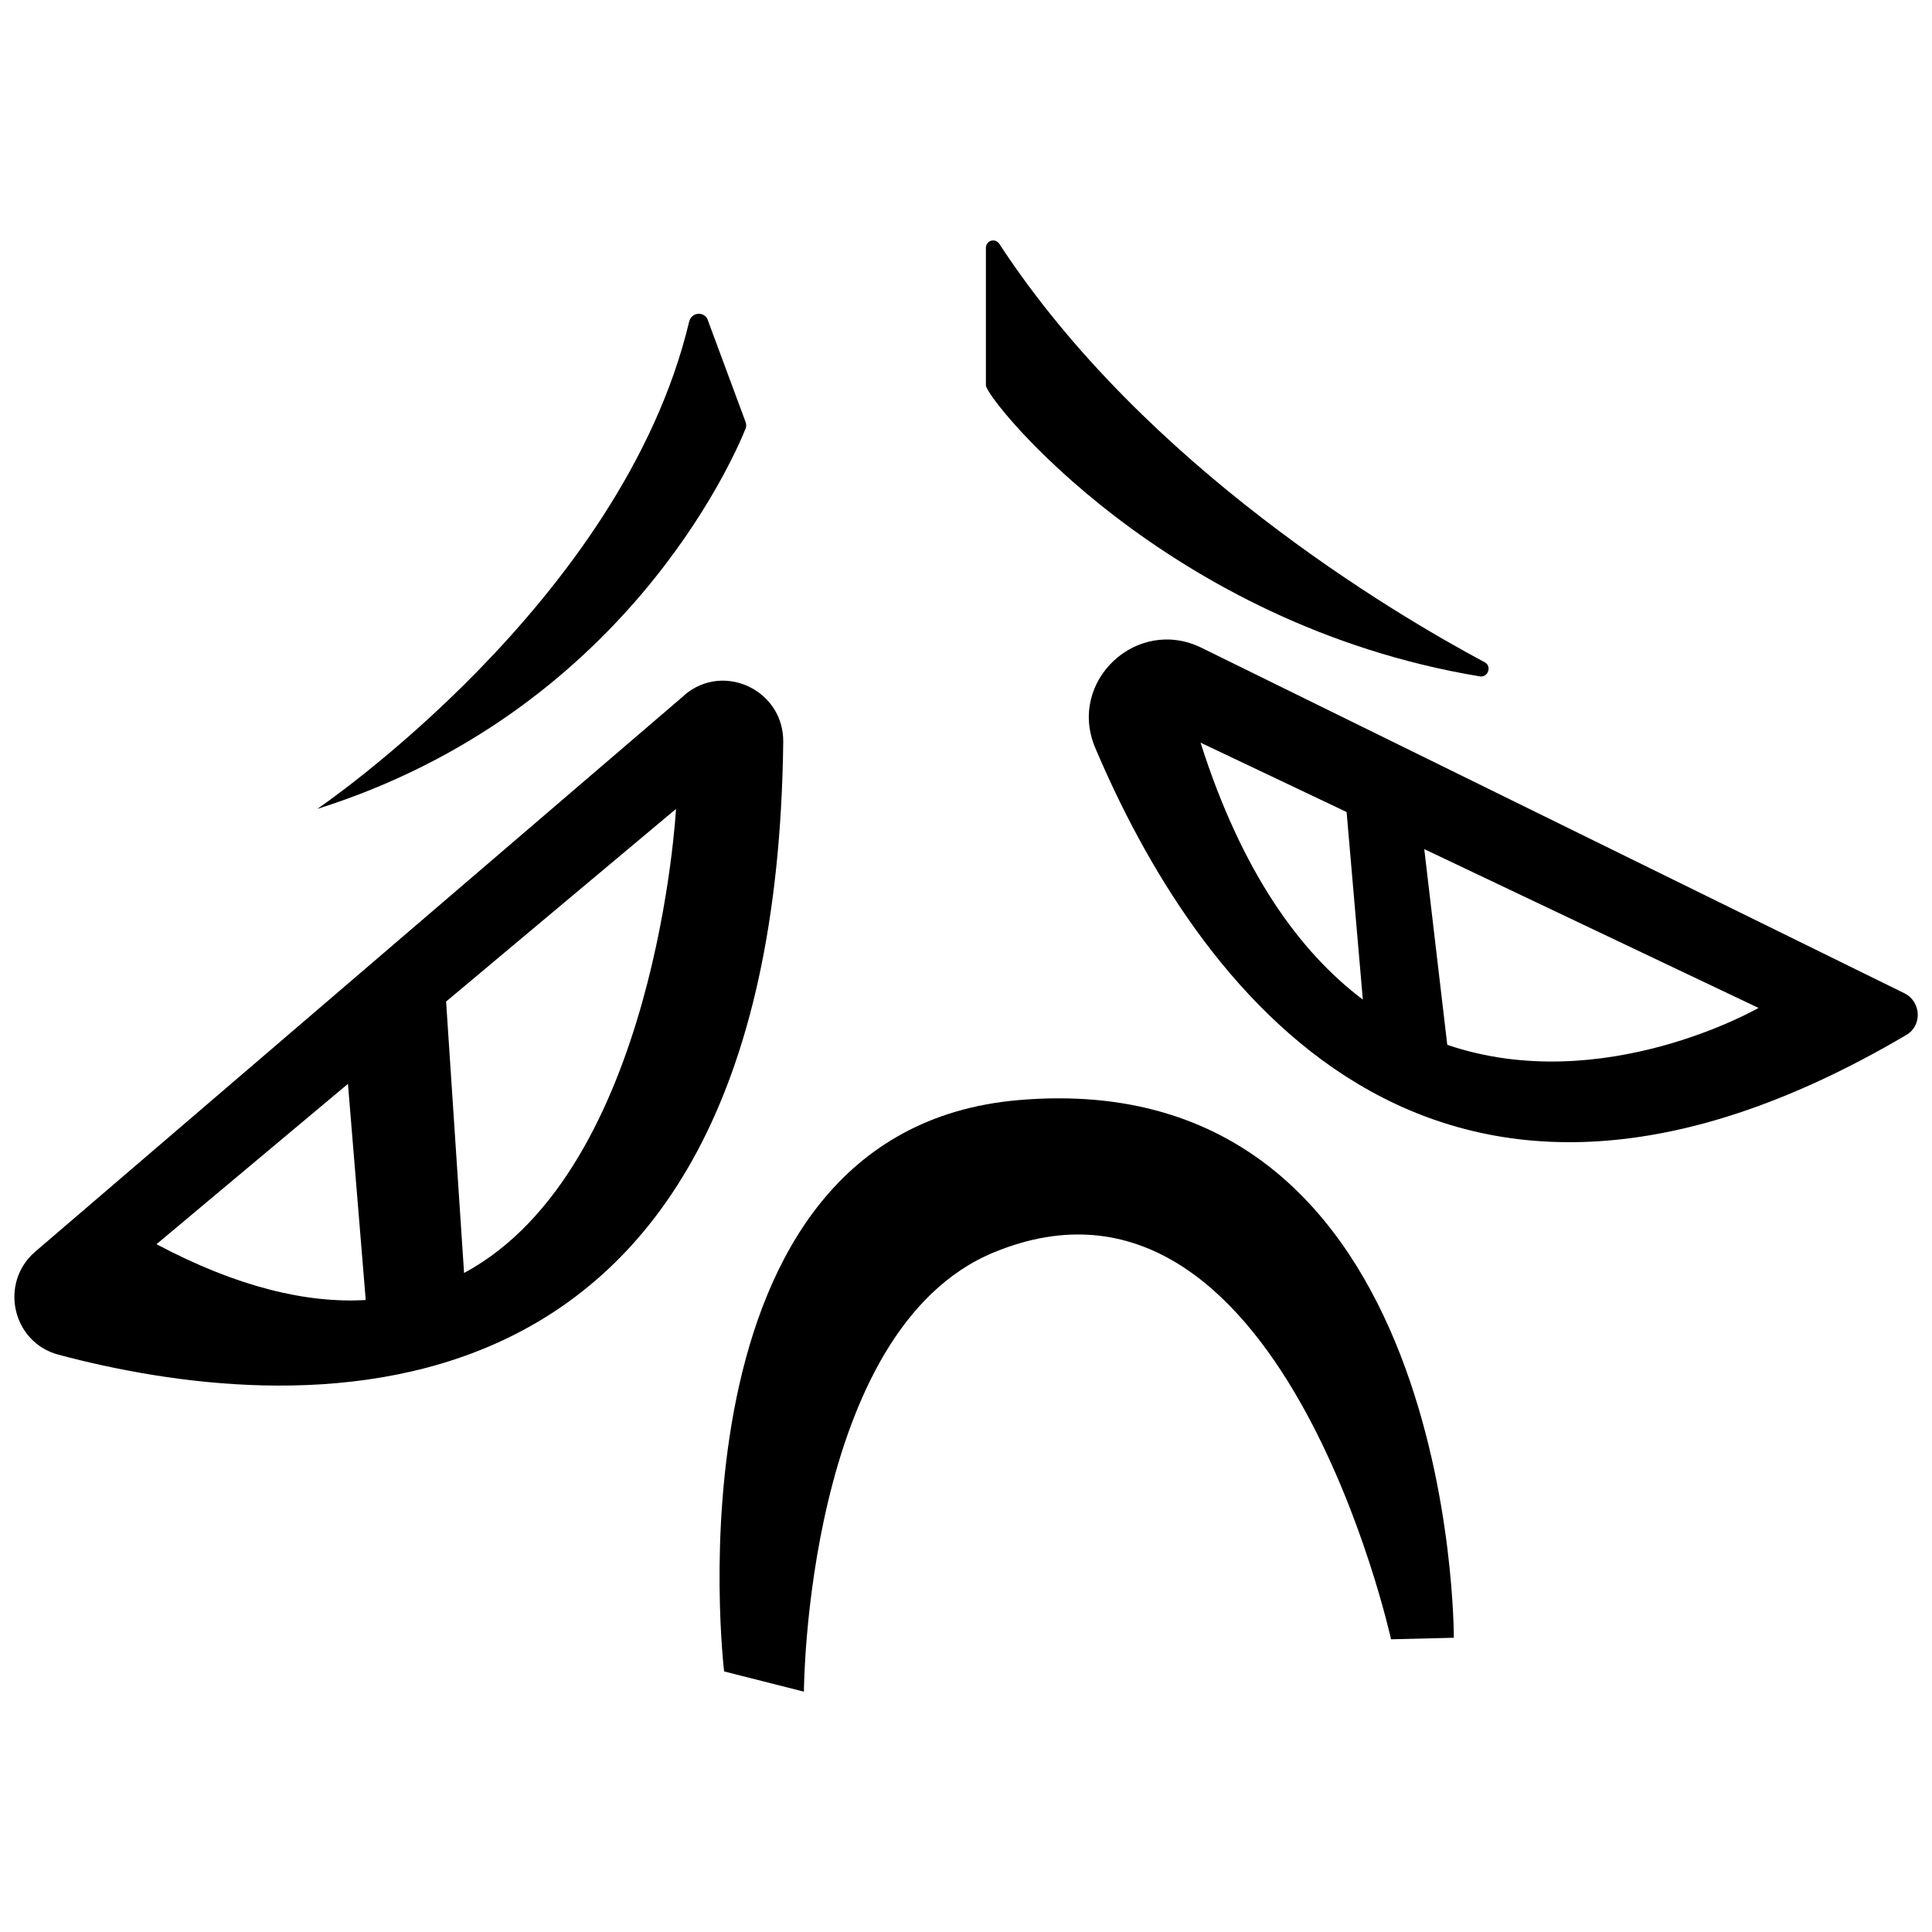
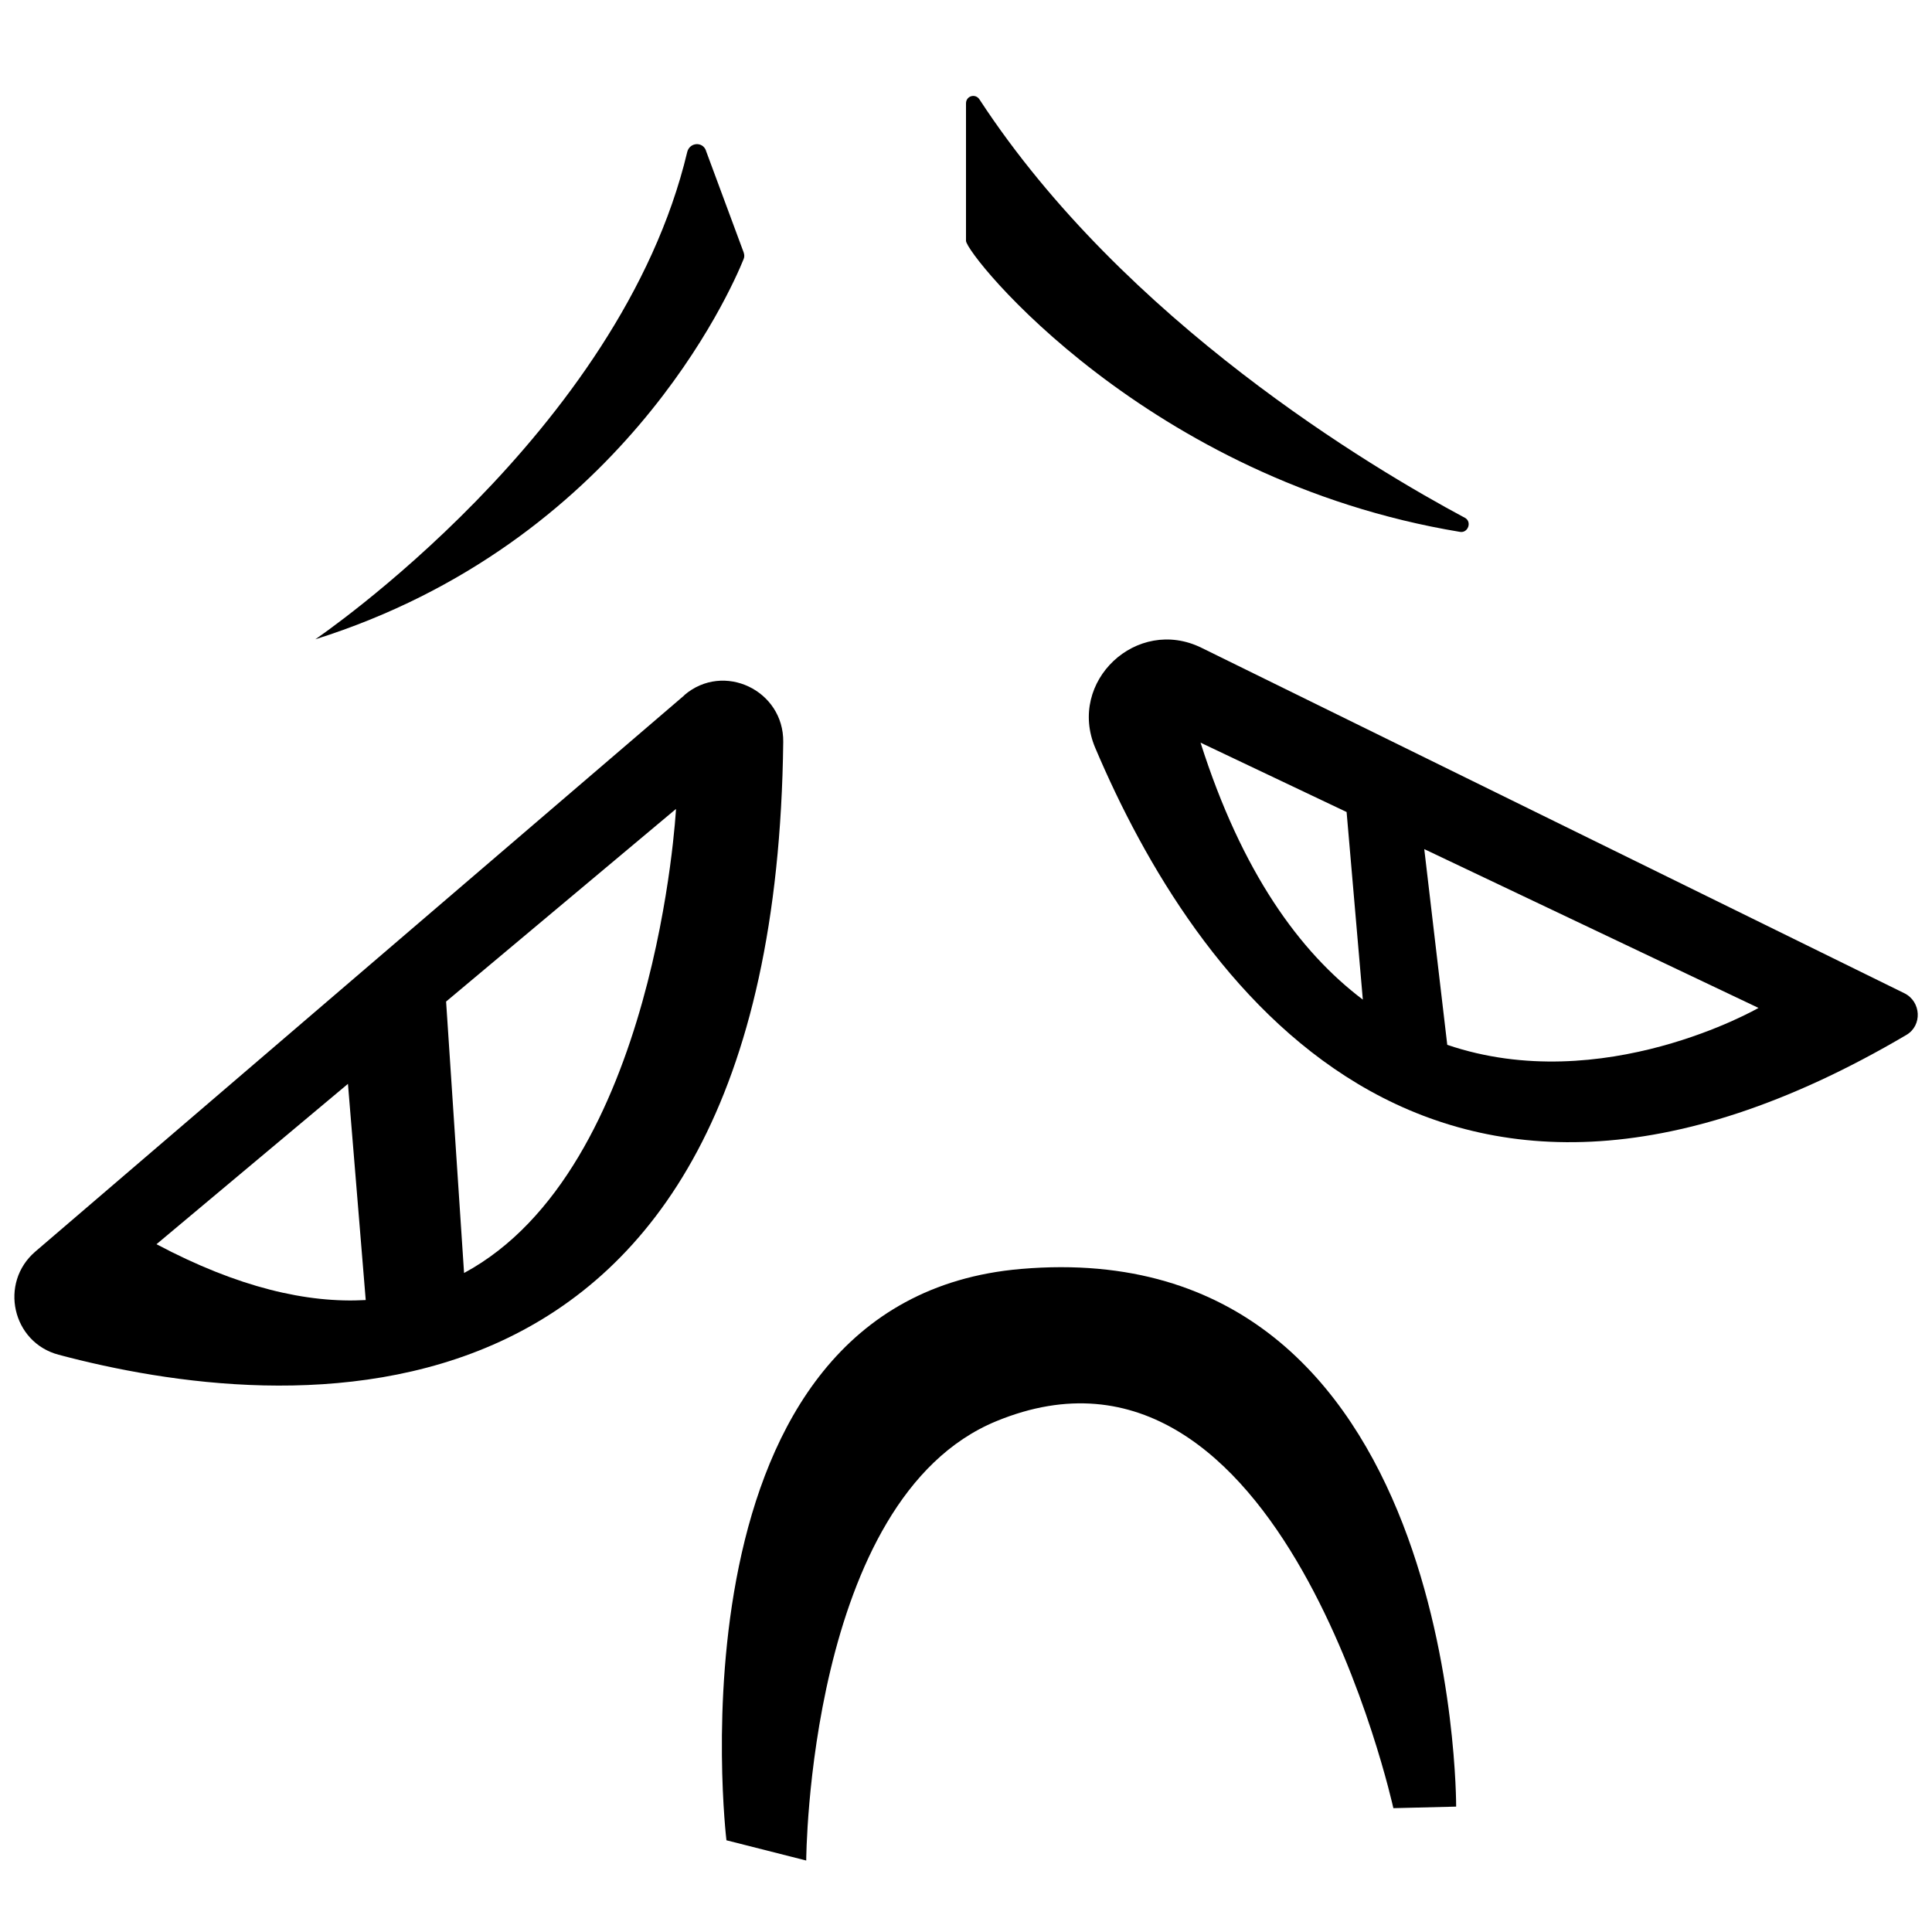
<svg xmlns="http://www.w3.org/2000/svg" id="Layer_4" data-name="Layer 4" viewBox="0 0 100 100">
  <defs>
    <style>
      .cls-1 {
        fill: none;
      }
    </style>
  </defs>
-   <path d="M37.47,86.51l4.14,1.05s.07-18.72,9.84-22.74c14.82-6.1,20.55,20.03,20.55,20.03l3.25-.08s.13-29.77-22.52-27.83c-18.61,1.59-15.25,29.57-15.25,29.57Z" />
+   <path d="M37.59,95.25l4.14,1.05s.07-18.72,9.84-22.74c14.82-6.1,20.55,20.03,20.55,20.03l3.25-.08s.13-29.77-22.52-27.83c-18.61,1.59-15.25,29.57-15.25,29.57Z" />
  <g>
    <path class="cls-1" d="M18.01,56.1l-9.91,8.3c4.25,2.25,7.82,3.06,10.83,2.89l-.92-11.19Z" />
    <path class="cls-1" d="M24.02,65.89c9.97-5.37,10.97-24.02,10.97-24.02l-11.9,9.97.93,14.05Z" />
    <path d="M35.42,35.99L1.83,64.78c-1.89,1.62-1.2,4.7,1.2,5.34,11.41,3.04,37.07,5.7,37.51-31.72.03-2.67-3.09-4.16-5.12-2.42ZM8.1,64.4l9.91-8.3.92,11.19c-3.02.17-6.59-.64-10.83-2.89ZM24.02,65.89l-.93-14.05,11.9-9.97s-1,18.65-10.97,24.02Z" />
  </g>
  <g>
    <path class="cls-1" d="M74.91,54.08c8.05,2.74,16.11-1.91,16.11-1.91l-17.3-8.22,1.19,10.13Z" />
    <path class="cls-1" d="M69.7,42.03l-7.56-3.59c2.14,6.72,5.14,10.84,8.4,13.3l-.84-9.71Z" />
    <path d="M98.57,51.41l-36.38-17.88c-3.35-1.65-6.96,1.74-5.5,5.18,5.08,11.98,17.2,29.46,41.98,14.86.84-.49.77-1.73-.1-2.16ZM62.14,38.44l7.56,3.59.84,9.71c-3.26-2.46-6.26-6.58-8.4-13.3ZM74.91,54.08l-1.19-10.13,17.3,8.22s-8.06,4.65-16.11,1.91Z" />
  </g>
-   <path d="M36.64,16.58l1.95,5.26c.04.12.05.23,0,.35-.66,1.63-6.36,14.7-22.17,19.68,0,0,15.79-10.69,19.25-25.22.12-.5.79-.56.97-.08Z" />
-   <path d="M51.03,12.83v7.12c.05.76,9.37,12.38,25.57,15.06.42.07.63-.53.25-.73-4.79-2.56-17.61-10.16-25.12-21.65-.21-.33-.7-.19-.7.2Z" />
+   <path d="M36.54,7.8l1.95,5.26c.04.12.05.23,0,.35-.66,1.63-6.36,14.7-22.17,19.68,0,0,15.79-10.69,19.25-25.22.12-.5.79-.56.97-.08Z" />
+   <path d="M50,5.35v7.12c.05.76,9.37,12.38,25.57,15.06.42.07.63-.53.25-.73-4.79-2.56-17.61-10.16-25.12-21.65-.21-.33-.7-.19-.7.2Z" />
</svg>
